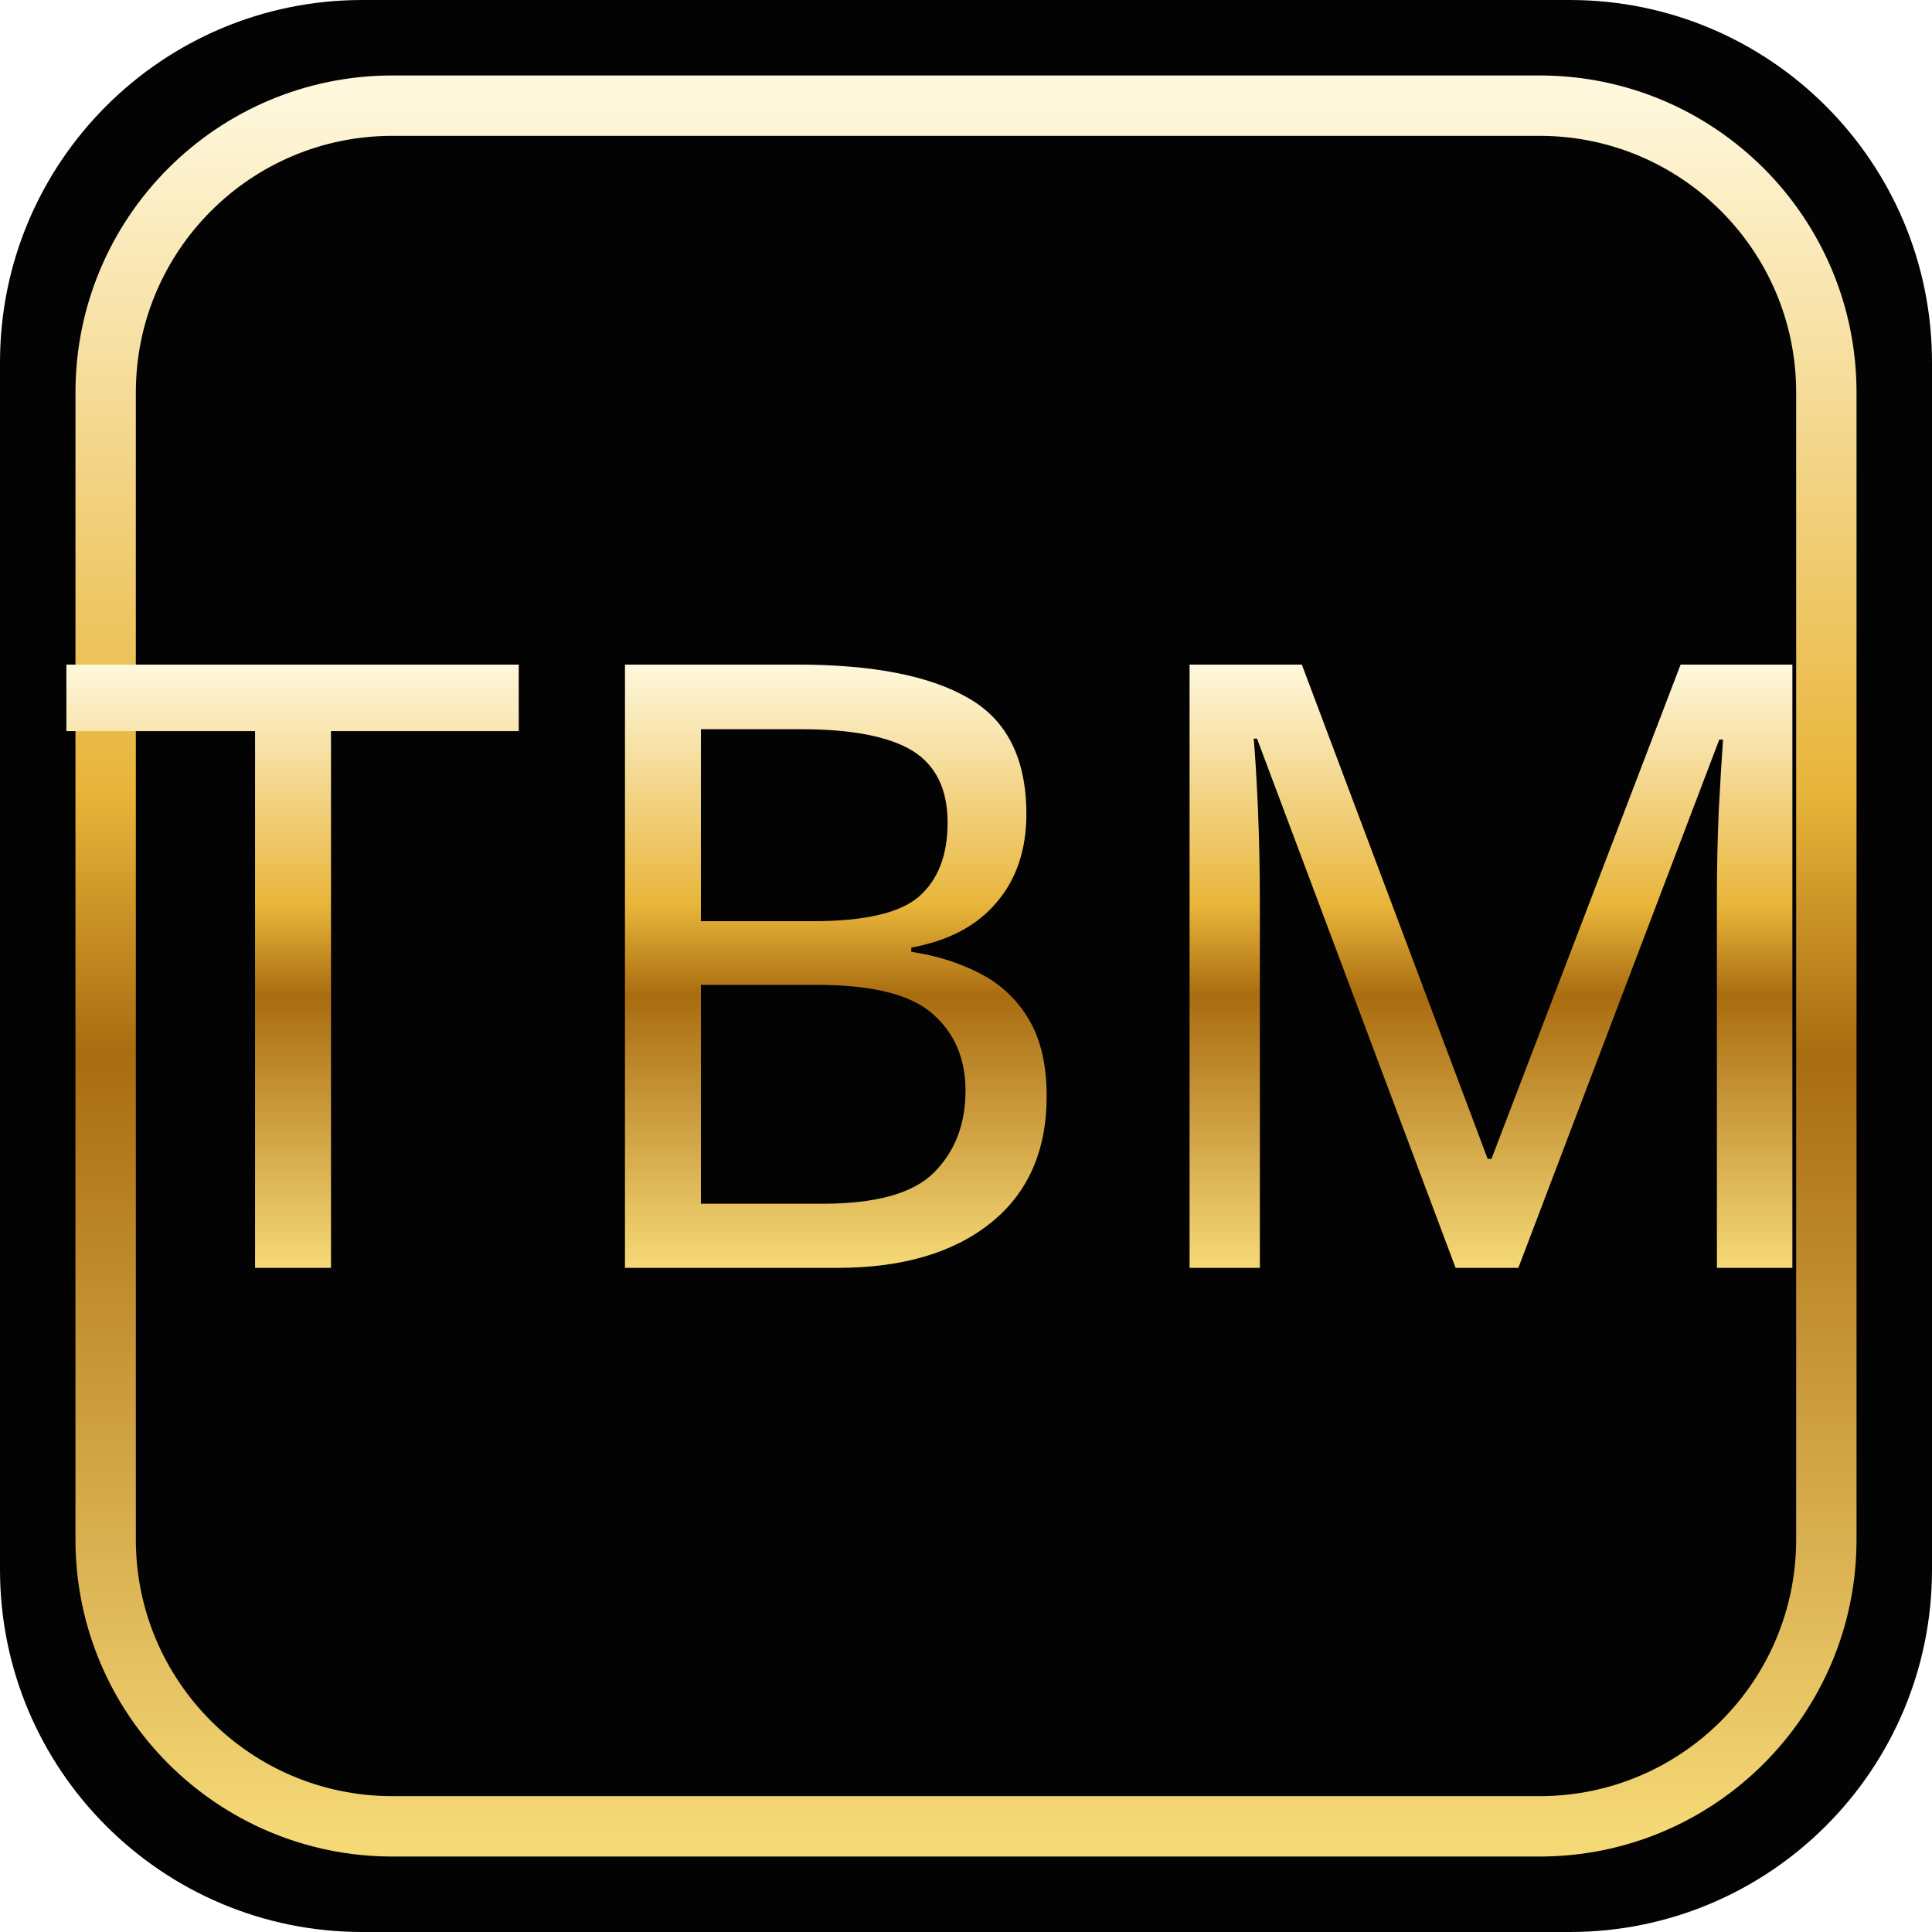
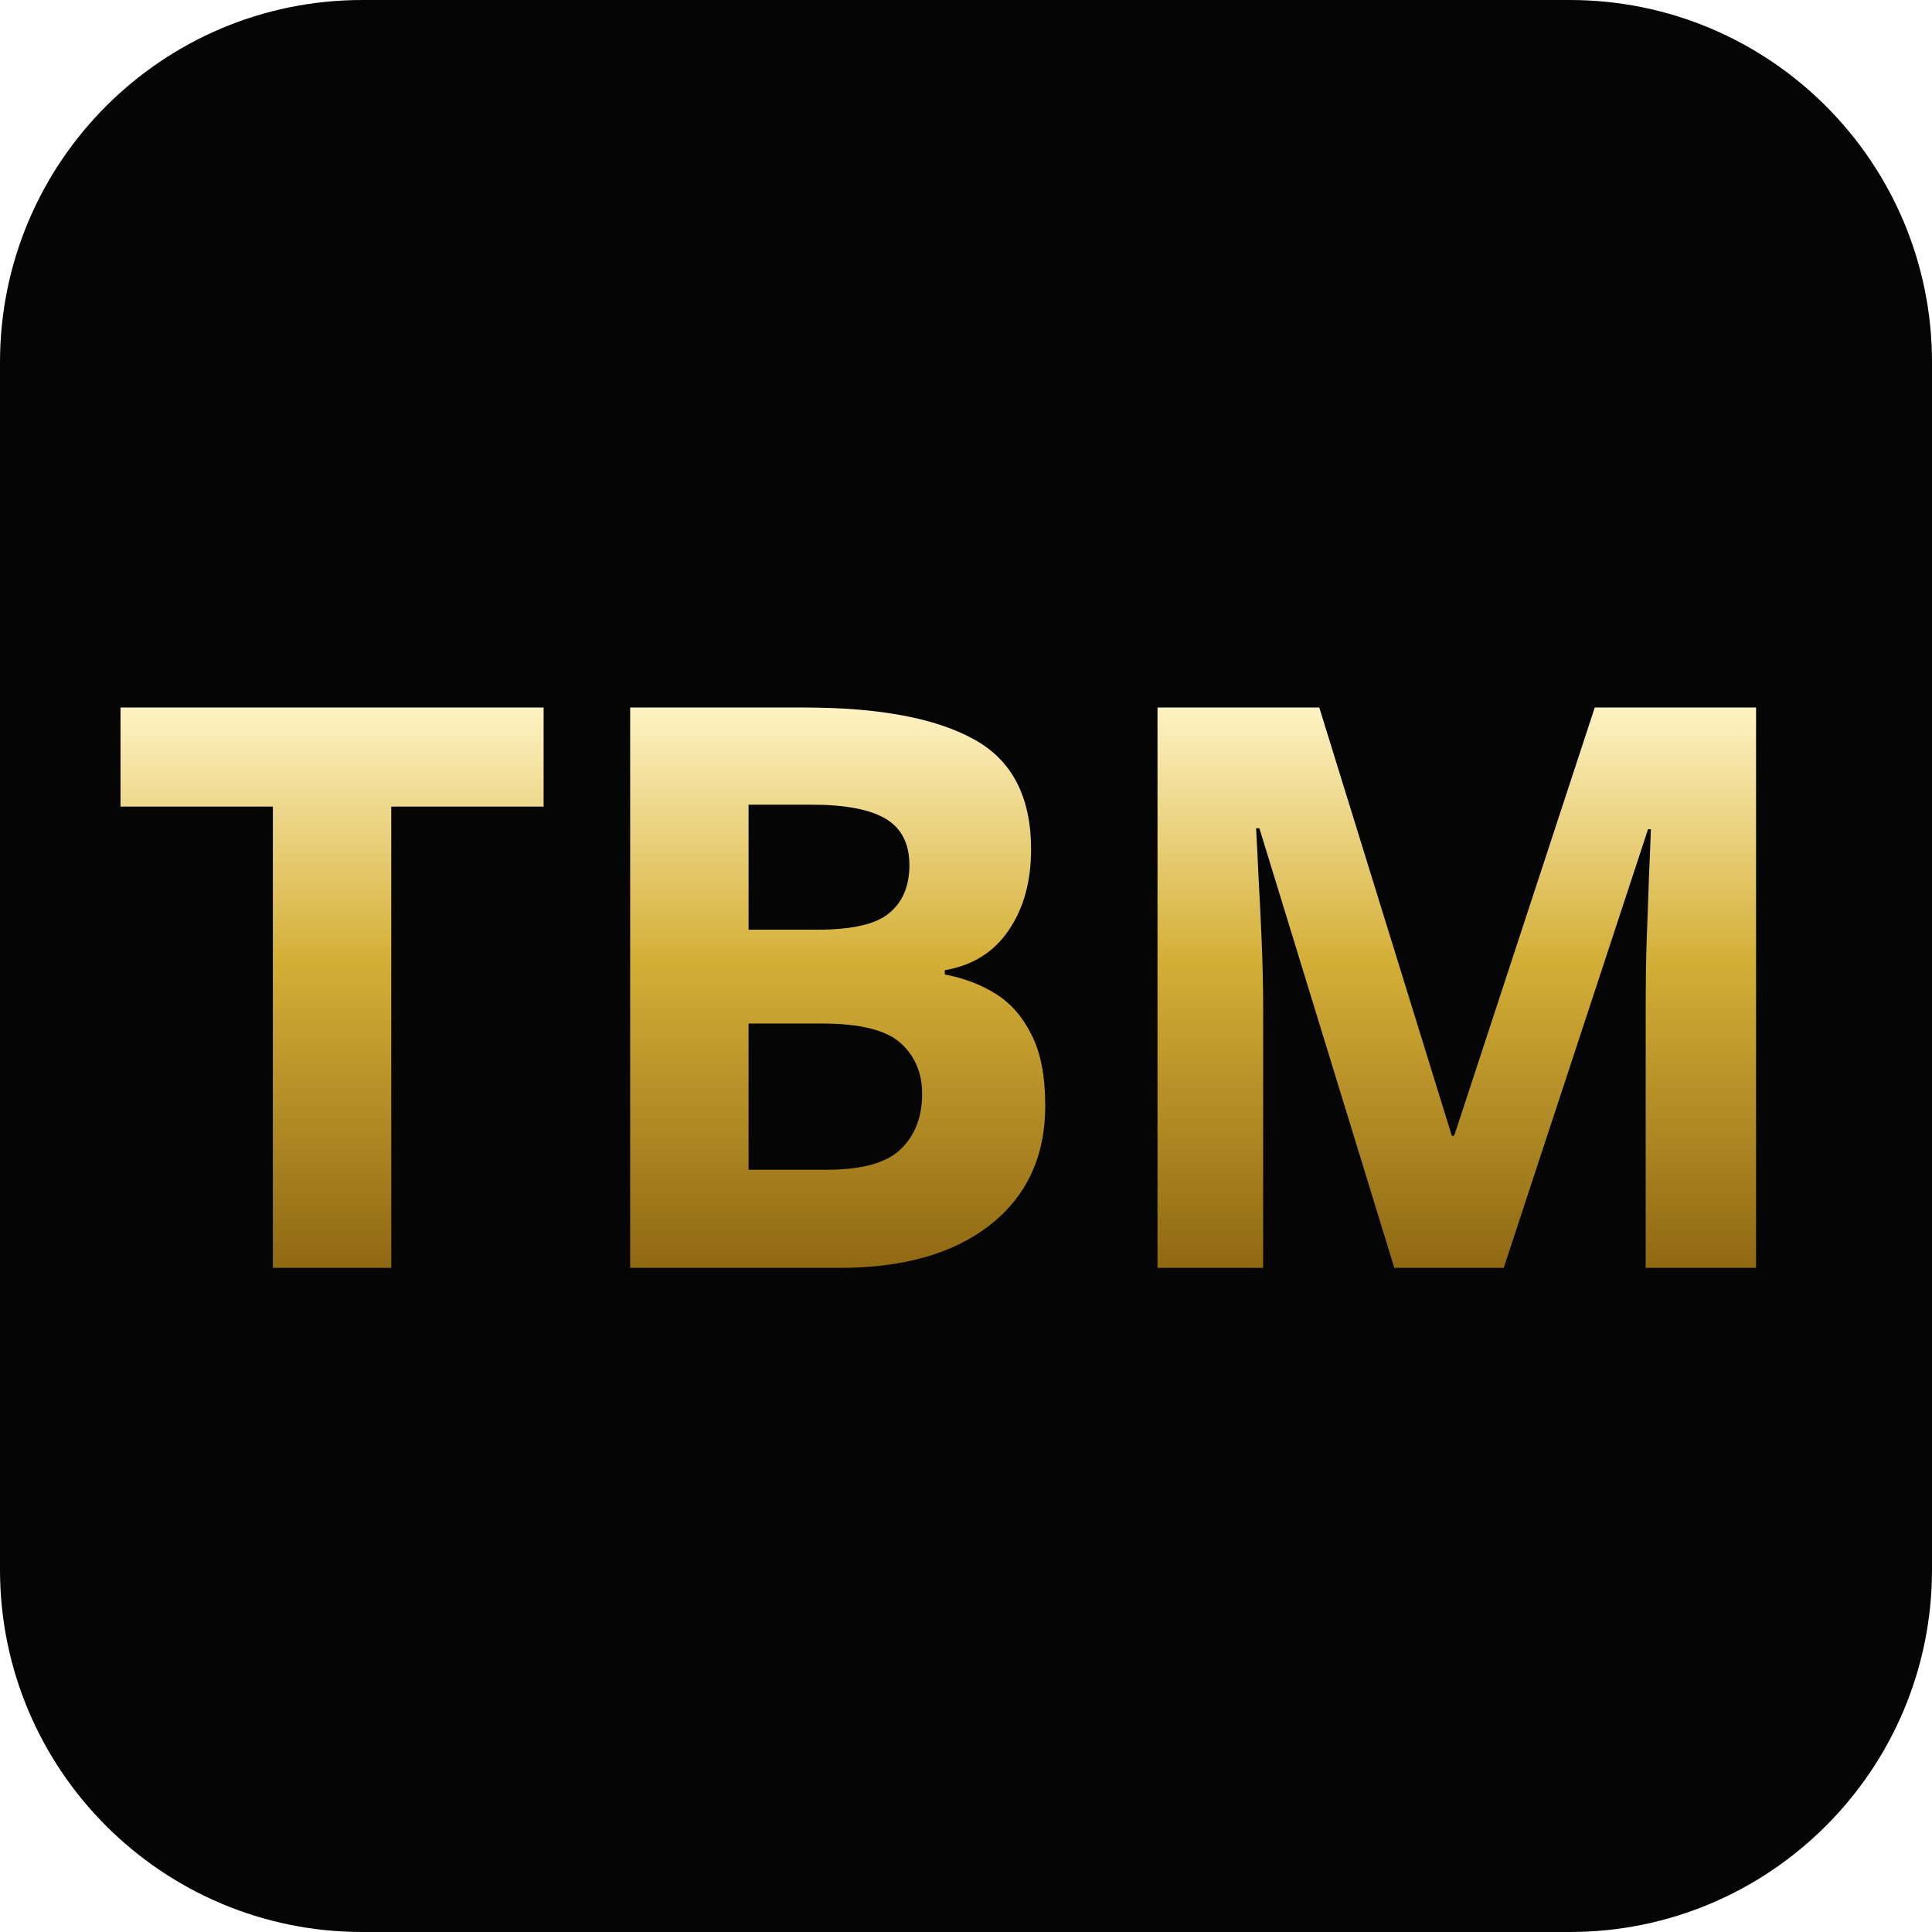
<svg xmlns="http://www.w3.org/2000/svg" viewBox="0 0 64 64">
  <defs>
    <linearGradient id="g" x1="0" y1="0" x2="0" y2="1">
-       <stop offset="0" stop-color="#fff8dd" />
-       <stop offset="0.4" stop-color="#e8b53a" />
-       <stop offset="0.55" stop-color="#a96c10" />
-       <stop offset="1" stop-color="#f6d977" />
+       <stop offset="0" stop-color="#fff3c4" />
+       <stop offset=".45" stop-color="#d4af37" />
+       <stop offset="1" stop-color="#8f6812" />
    </linearGradient>
  </defs>
-   <rect width="64" height="64" rx="12" fill="#040303" />
-   <rect x="3.5" y="3.5" width="57" height="57" rx="9.5" fill="none" stroke="url(#g)" stroke-width="2" />
-   <text x="32" y="42" text-anchor="middle" font-family="Impact, 'Arial Narrow', sans-serif" font-size="28" fill="url(#g)" letter-spacing="0.5">TBM</text>
+   <rect width="64" height="64" rx="12" fill="#050505" />
+   <text x="32" y="42" text-anchor="middle" font-family="Impact,Arial Narrow,sans-serif" font-size="26" font-weight="700" fill="url(#g)">TBM</text>
</svg>
